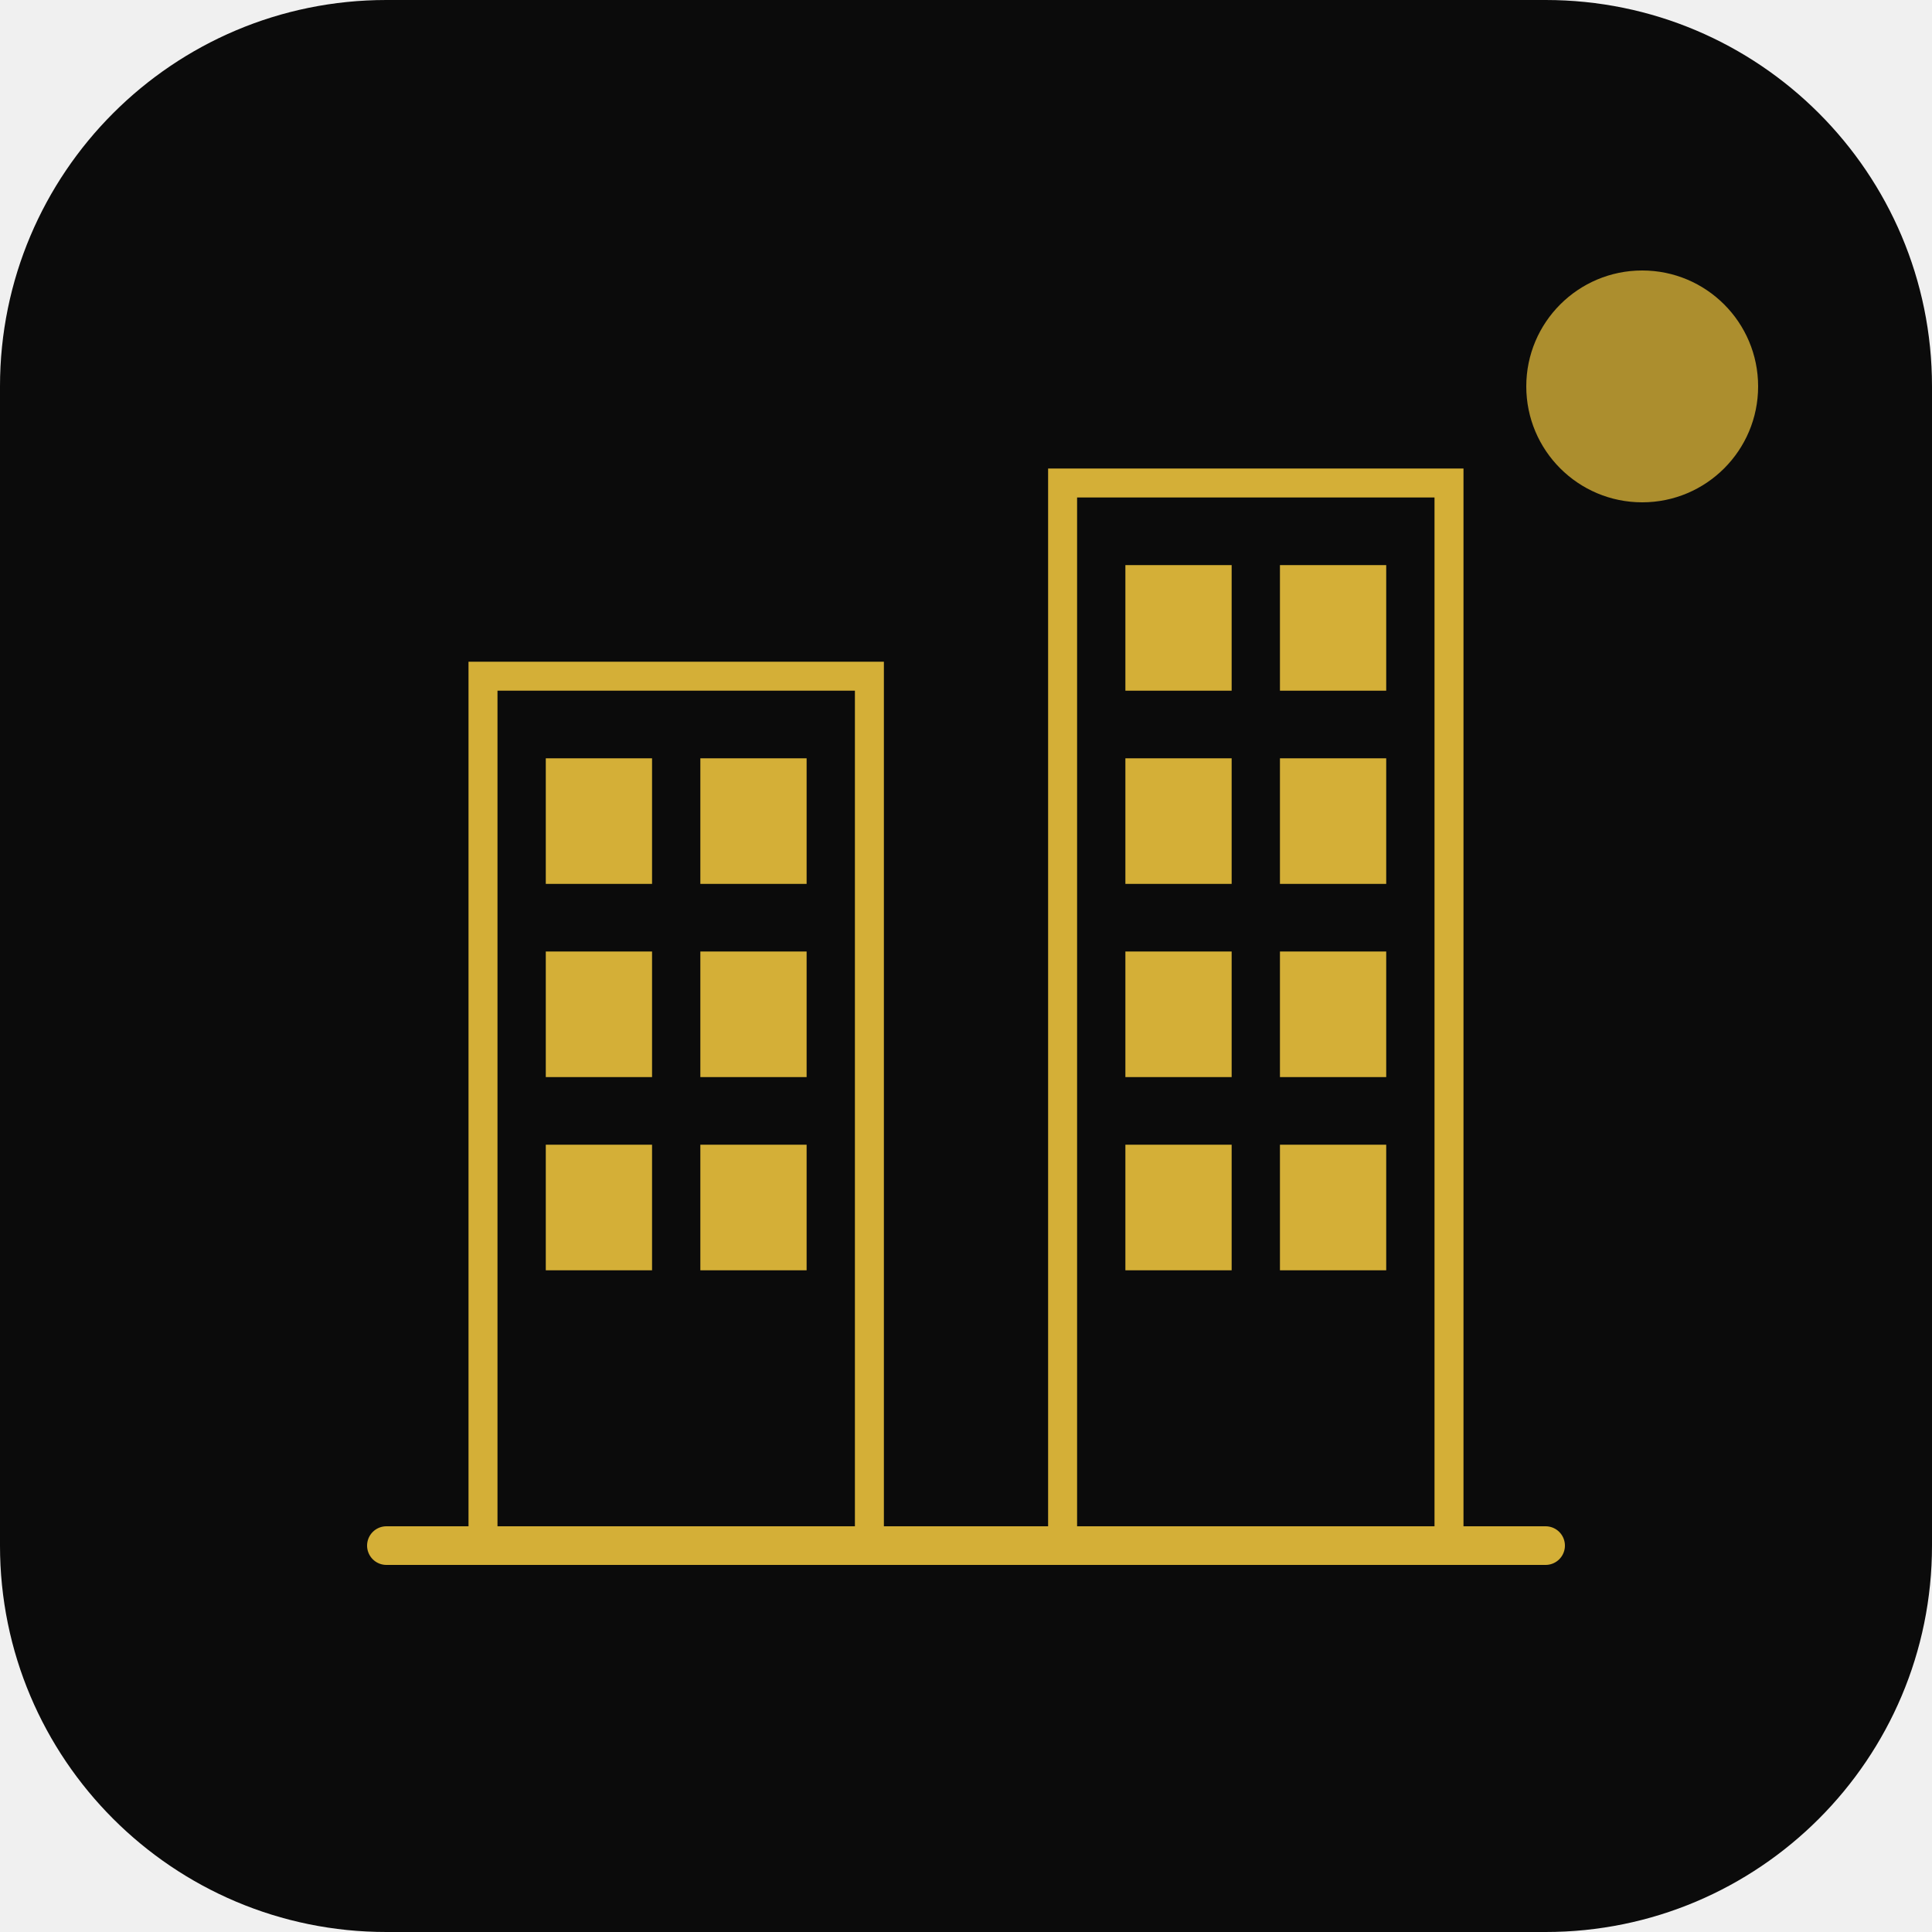
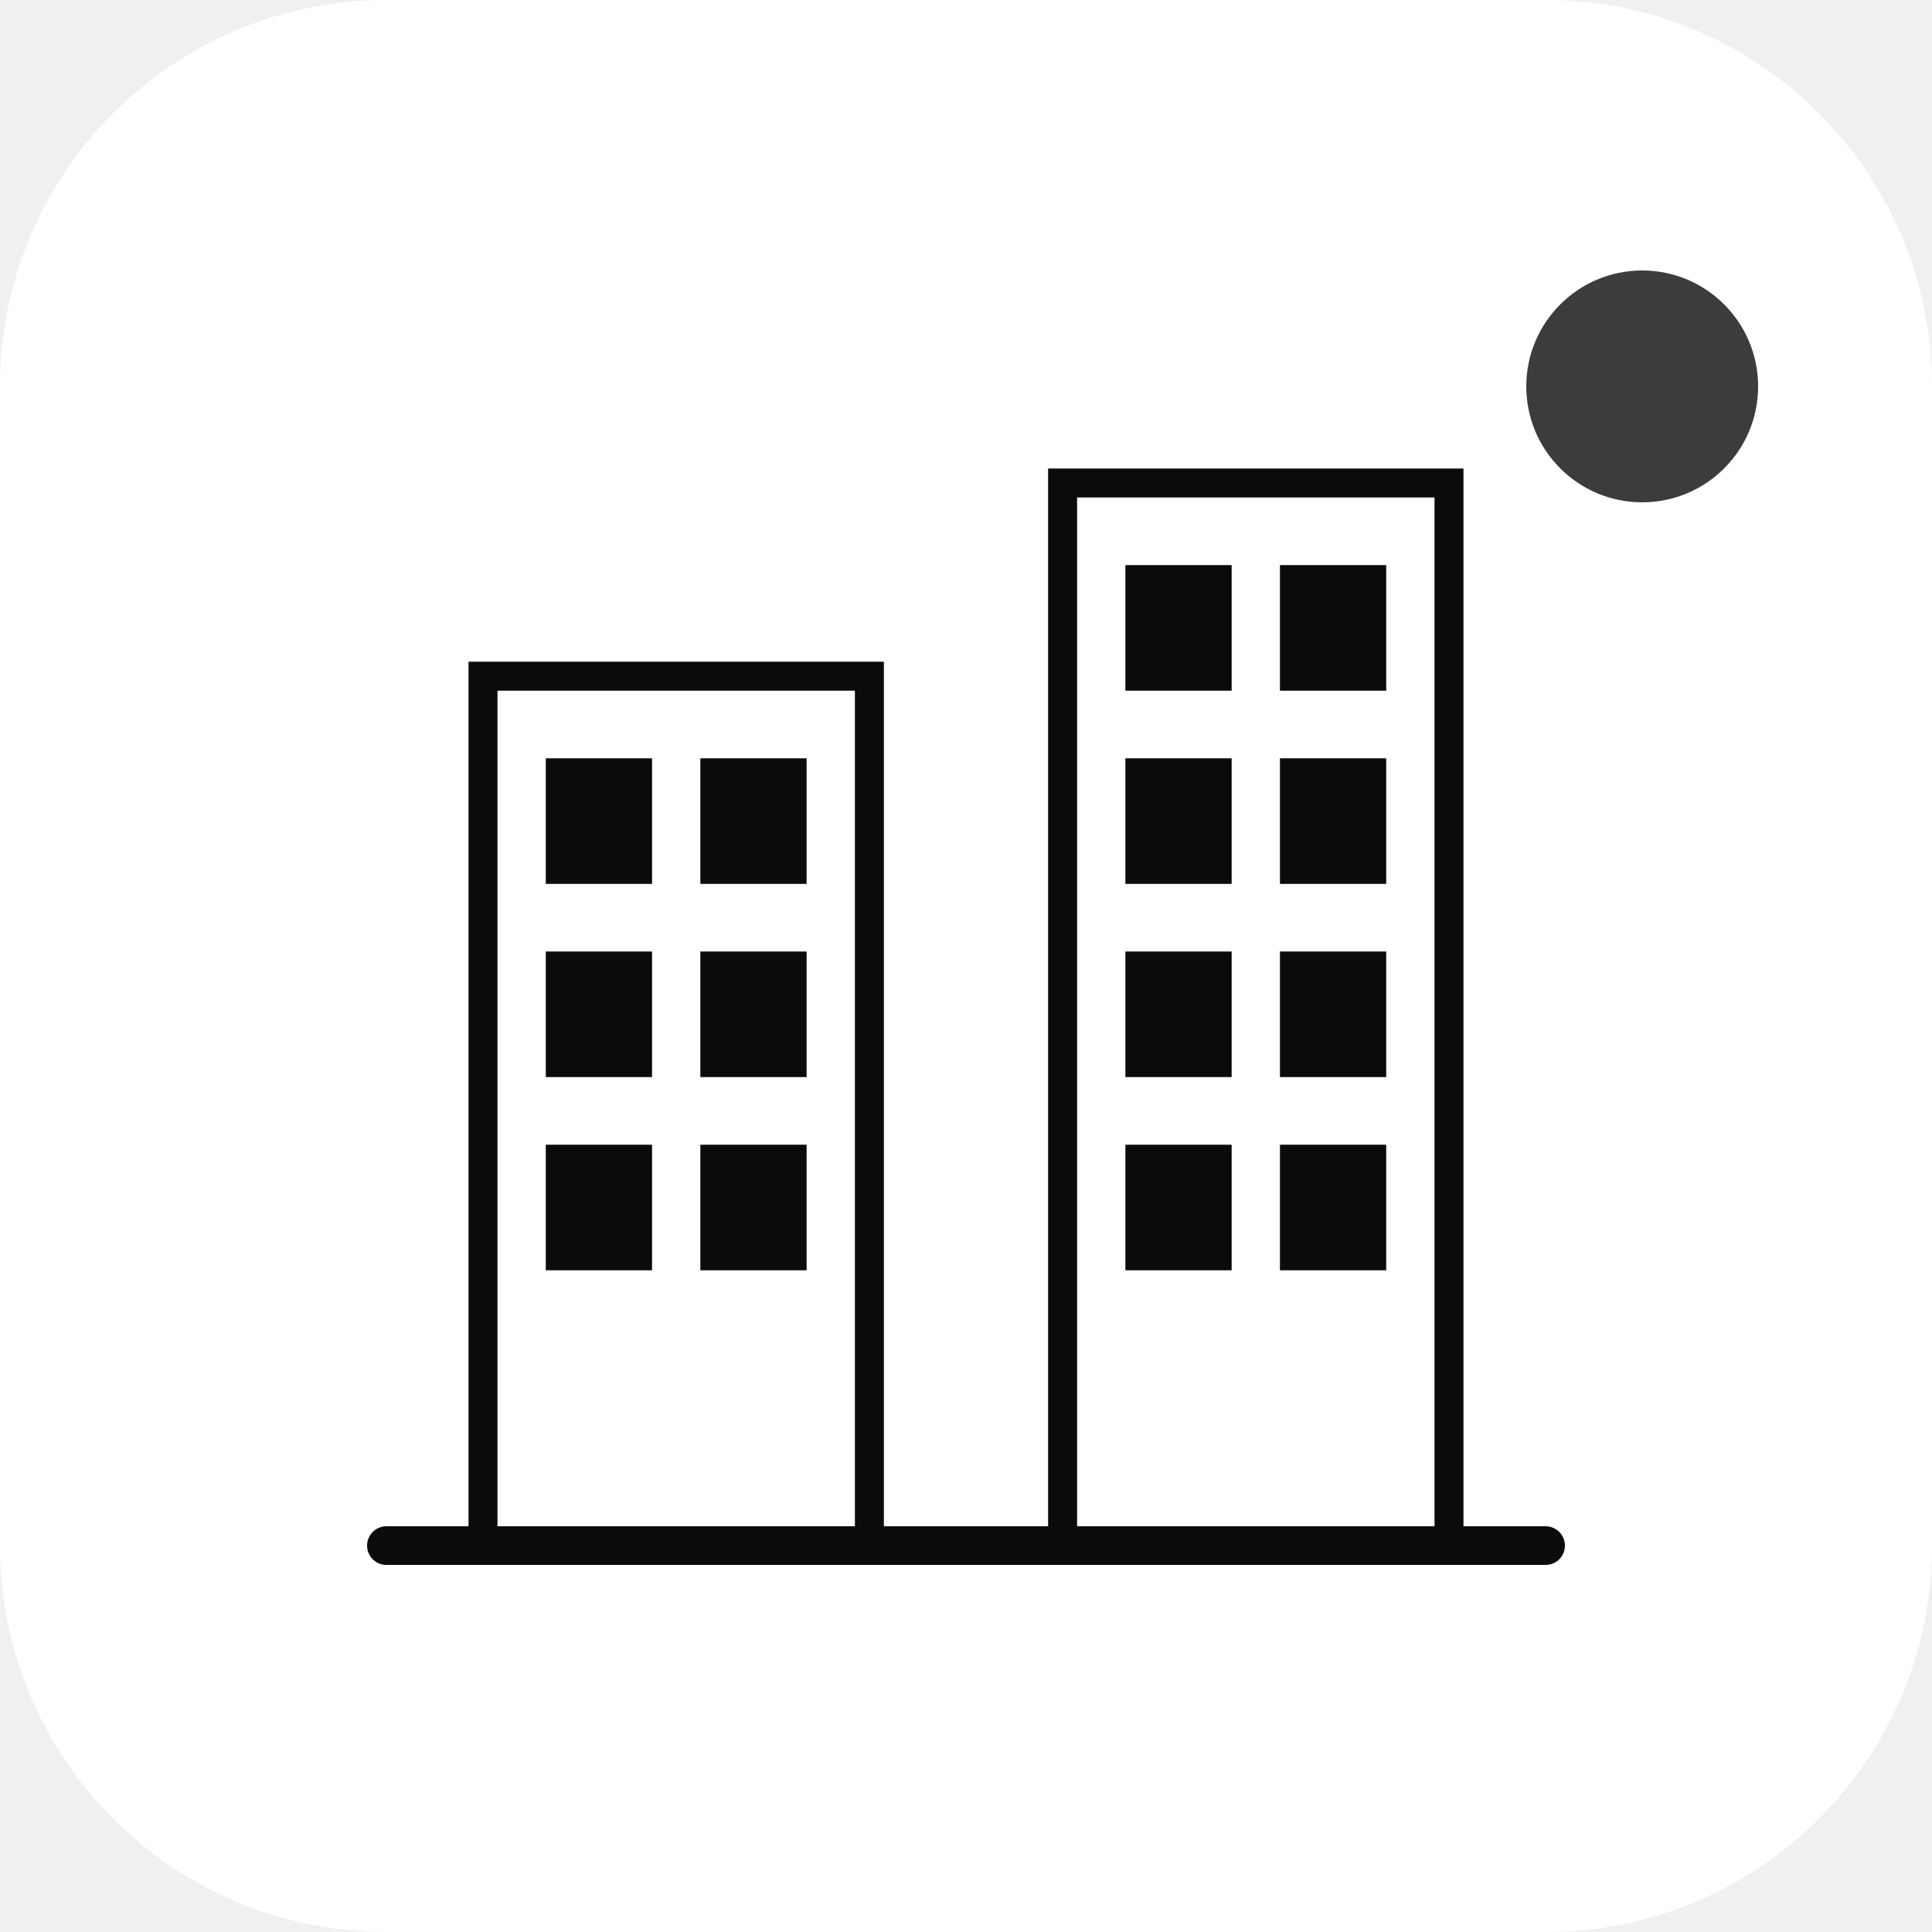
<svg xmlns="http://www.w3.org/2000/svg" viewBox="0 0 100 100">
-   <rect width="100" height="100" fill="#0B0B0B" rx="20" />
-   <g fill="#D4AF37" stroke="#D4AF37" stroke-width="1.5">
+   <rect width="100" height="100" fill="#FFFFFF" rx="20" />
+   <g fill="#0B0B0B" stroke="#0B0B0B" stroke-width="1.5">
    <rect x="25" y="35" width="20" height="45" fill="none" stroke-linecap="round" />
    <rect x="55" y="25" width="20" height="55" fill="none" stroke-linecap="round" />
-     <rect x="29" y="40" width="4" height="5" fill="#D4AF37" />
-     <rect x="37" y="40" width="4" height="5" fill="#D4AF37" />
-     <rect x="29" y="50" width="4" height="5" fill="#D4AF37" />
-     <rect x="37" y="50" width="4" height="5" fill="#D4AF37" />
-     <rect x="29" y="60" width="4" height="5" fill="#D4AF37" />
-     <rect x="37" y="60" width="4" height="5" fill="#D4AF37" />
-     <rect x="59" y="30" width="4" height="5" fill="#D4AF37" />
-     <rect x="67" y="30" width="4" height="5" fill="#D4AF37" />
-     <rect x="59" y="40" width="4" height="5" fill="#D4AF37" />
-     <rect x="67" y="40" width="4" height="5" fill="#D4AF37" />
-     <rect x="59" y="50" width="4" height="5" fill="#D4AF37" />
-     <rect x="67" y="50" width="4" height="5" fill="#D4AF37" />
-     <rect x="59" y="60" width="4" height="5" fill="#D4AF37" />
-     <rect x="67" y="60" width="4" height="5" fill="#D4AF37" />
+     <rect x="29" y="40" width="4" height="5" fill="#0B0B0B" />
+     <rect x="37" y="40" width="4" height="5" fill="#0B0B0B" />
+     <rect x="29" y="50" width="4" height="5" fill="#0B0B0B" />
+     <rect x="37" y="50" width="4" height="5" fill="#0B0B0B" />
+     <rect x="29" y="60" width="4" height="5" fill="#0B0B0B" />
+     <rect x="37" y="60" width="4" height="5" fill="#0B0B0B" />
+     <rect x="59" y="30" width="4" height="5" fill="#0B0B0B" />
+     <rect x="67" y="30" width="4" height="5" fill="#0B0B0B" />
+     <rect x="59" y="40" width="4" height="5" fill="#0B0B0B" />
+     <rect x="67" y="40" width="4" height="5" fill="#0B0B0B" />
+     <rect x="59" y="50" width="4" height="5" fill="#0B0B0B" />
+     <rect x="67" y="50" width="4" height="5" fill="#0B0B0B" />
+     <rect x="59" y="60" width="4" height="5" fill="#0B0B0B" />
+     <rect x="67" y="60" width="4" height="5" fill="#0B0B0B" />
    <line x1="20" y1="80" x2="80" y2="80" stroke-width="2" stroke-linecap="round" />
  </g>
-   <circle cx="85" cy="20" r="6" fill="#D4AF37" opacity="0.8" />
+   <circle cx="85" cy="20" r="6" fill="#0B0B0B" opacity="0.8" />
</svg>
